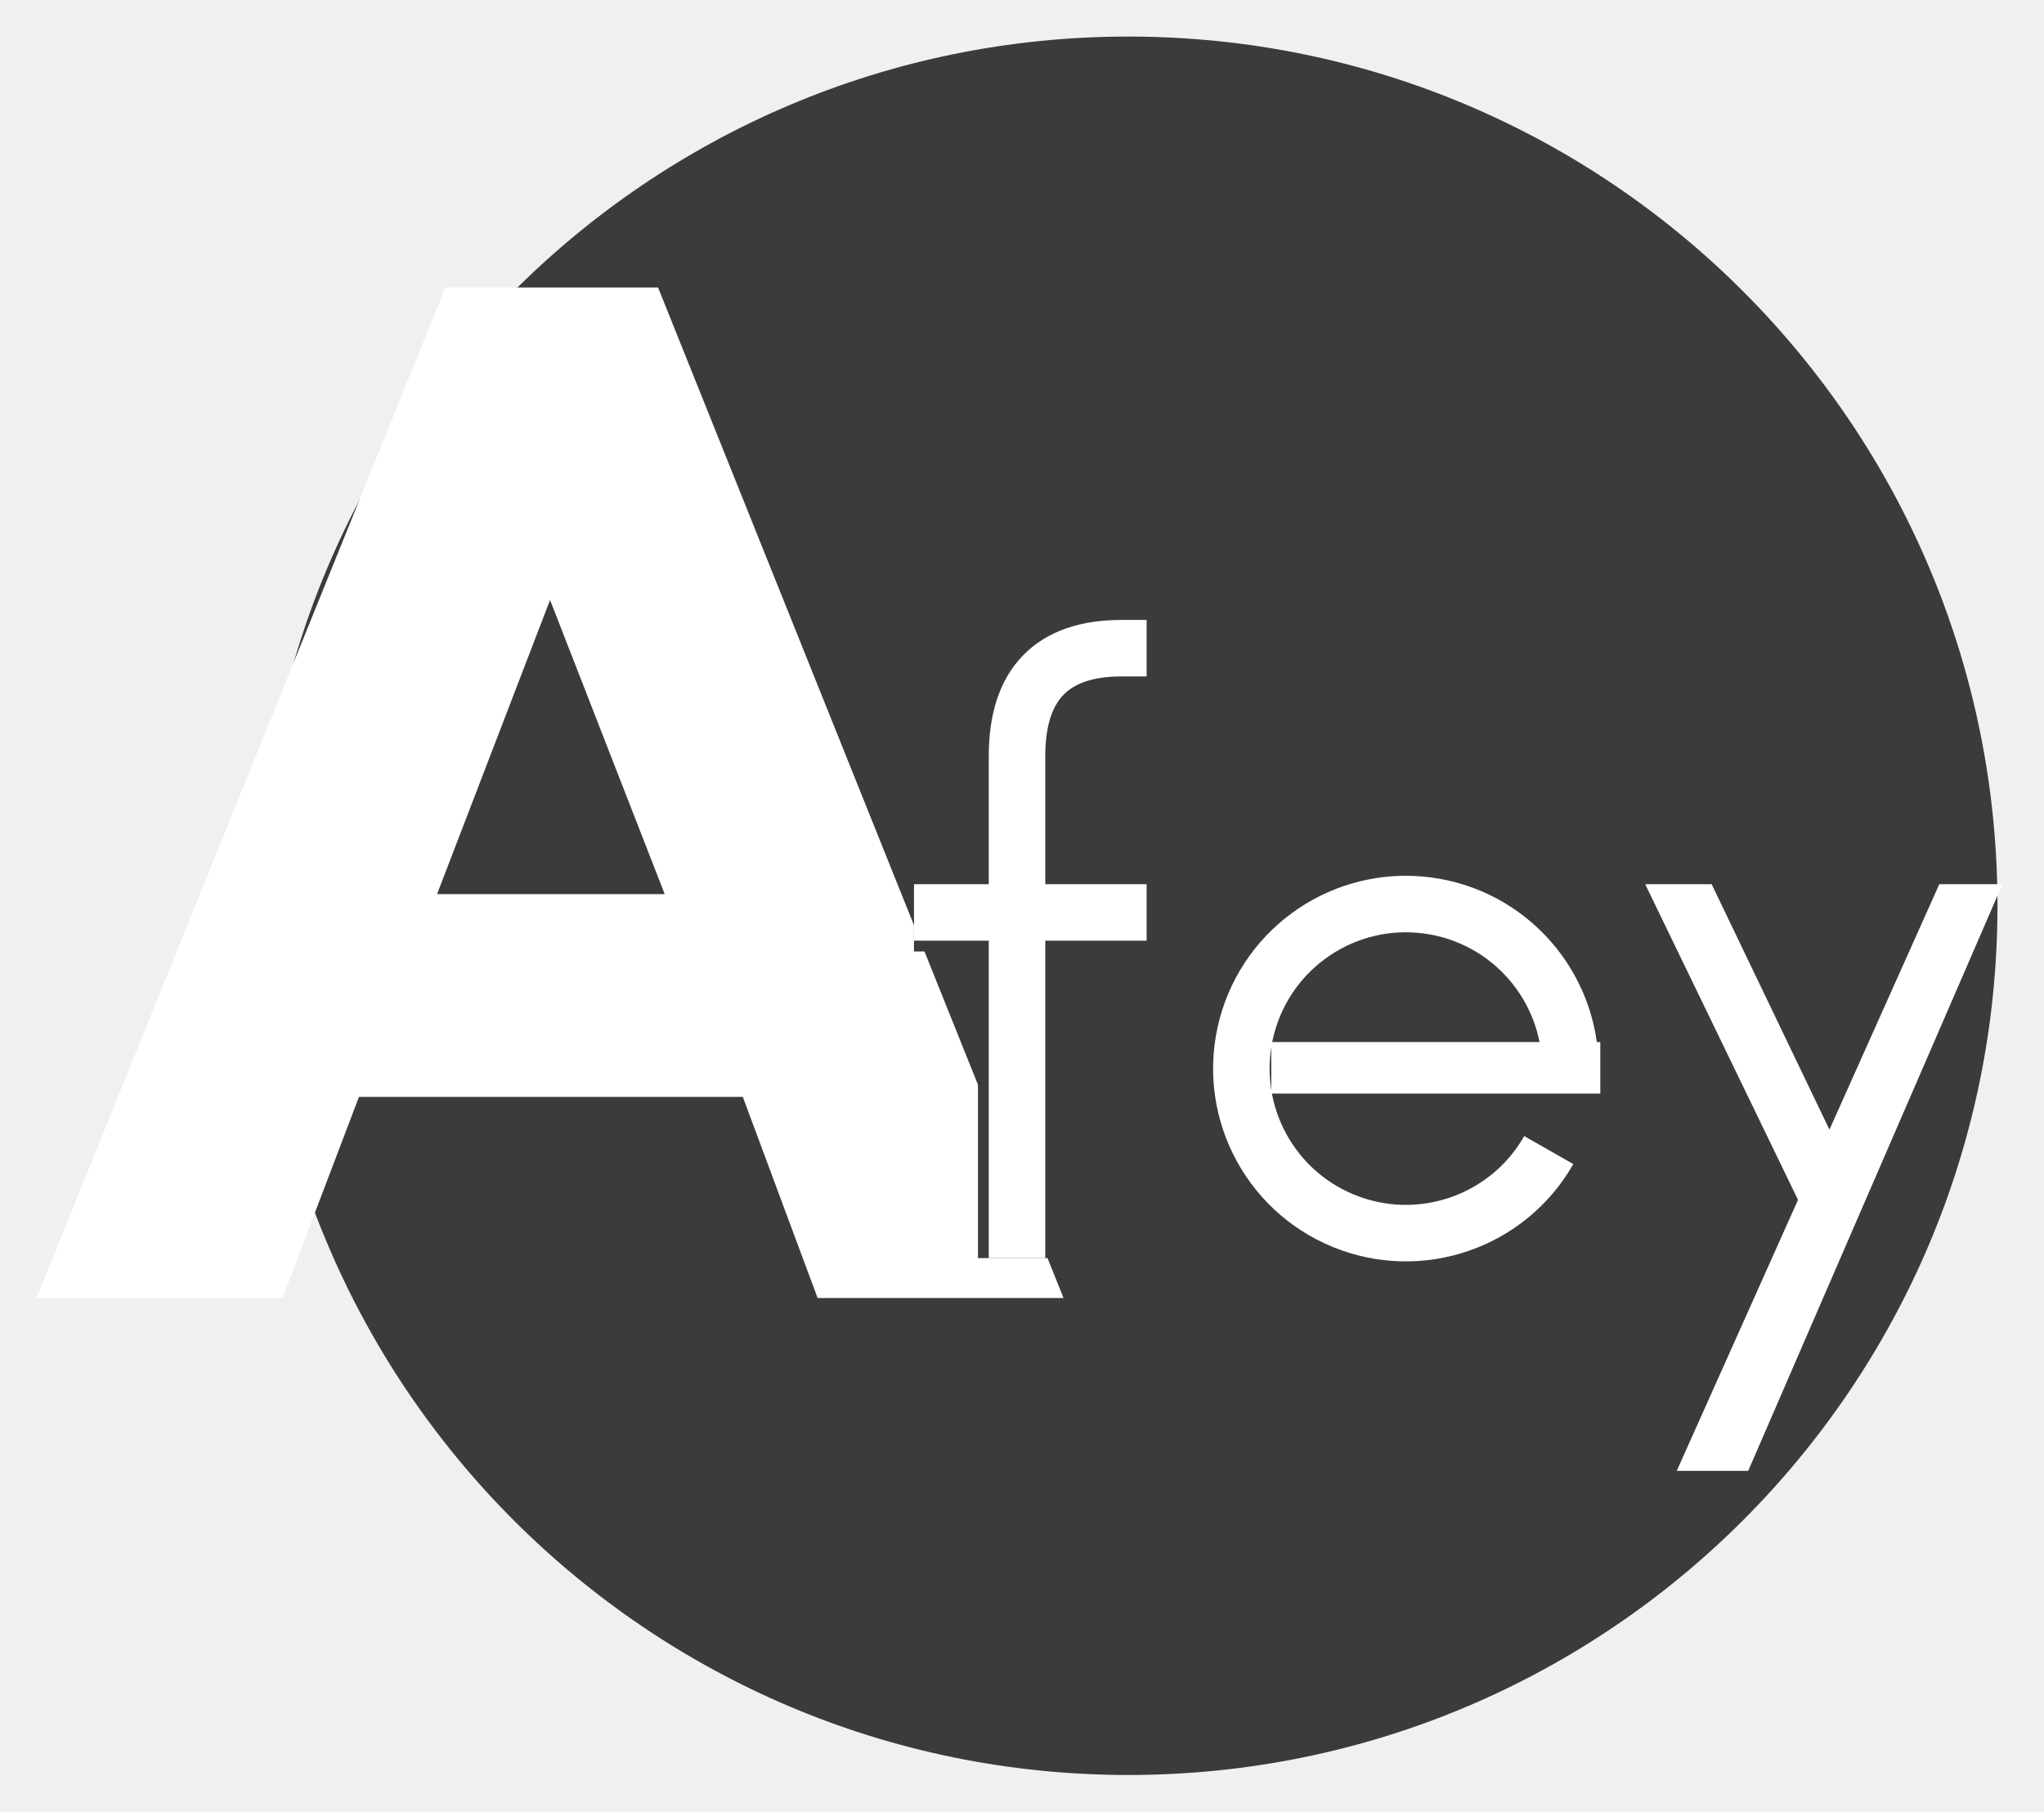
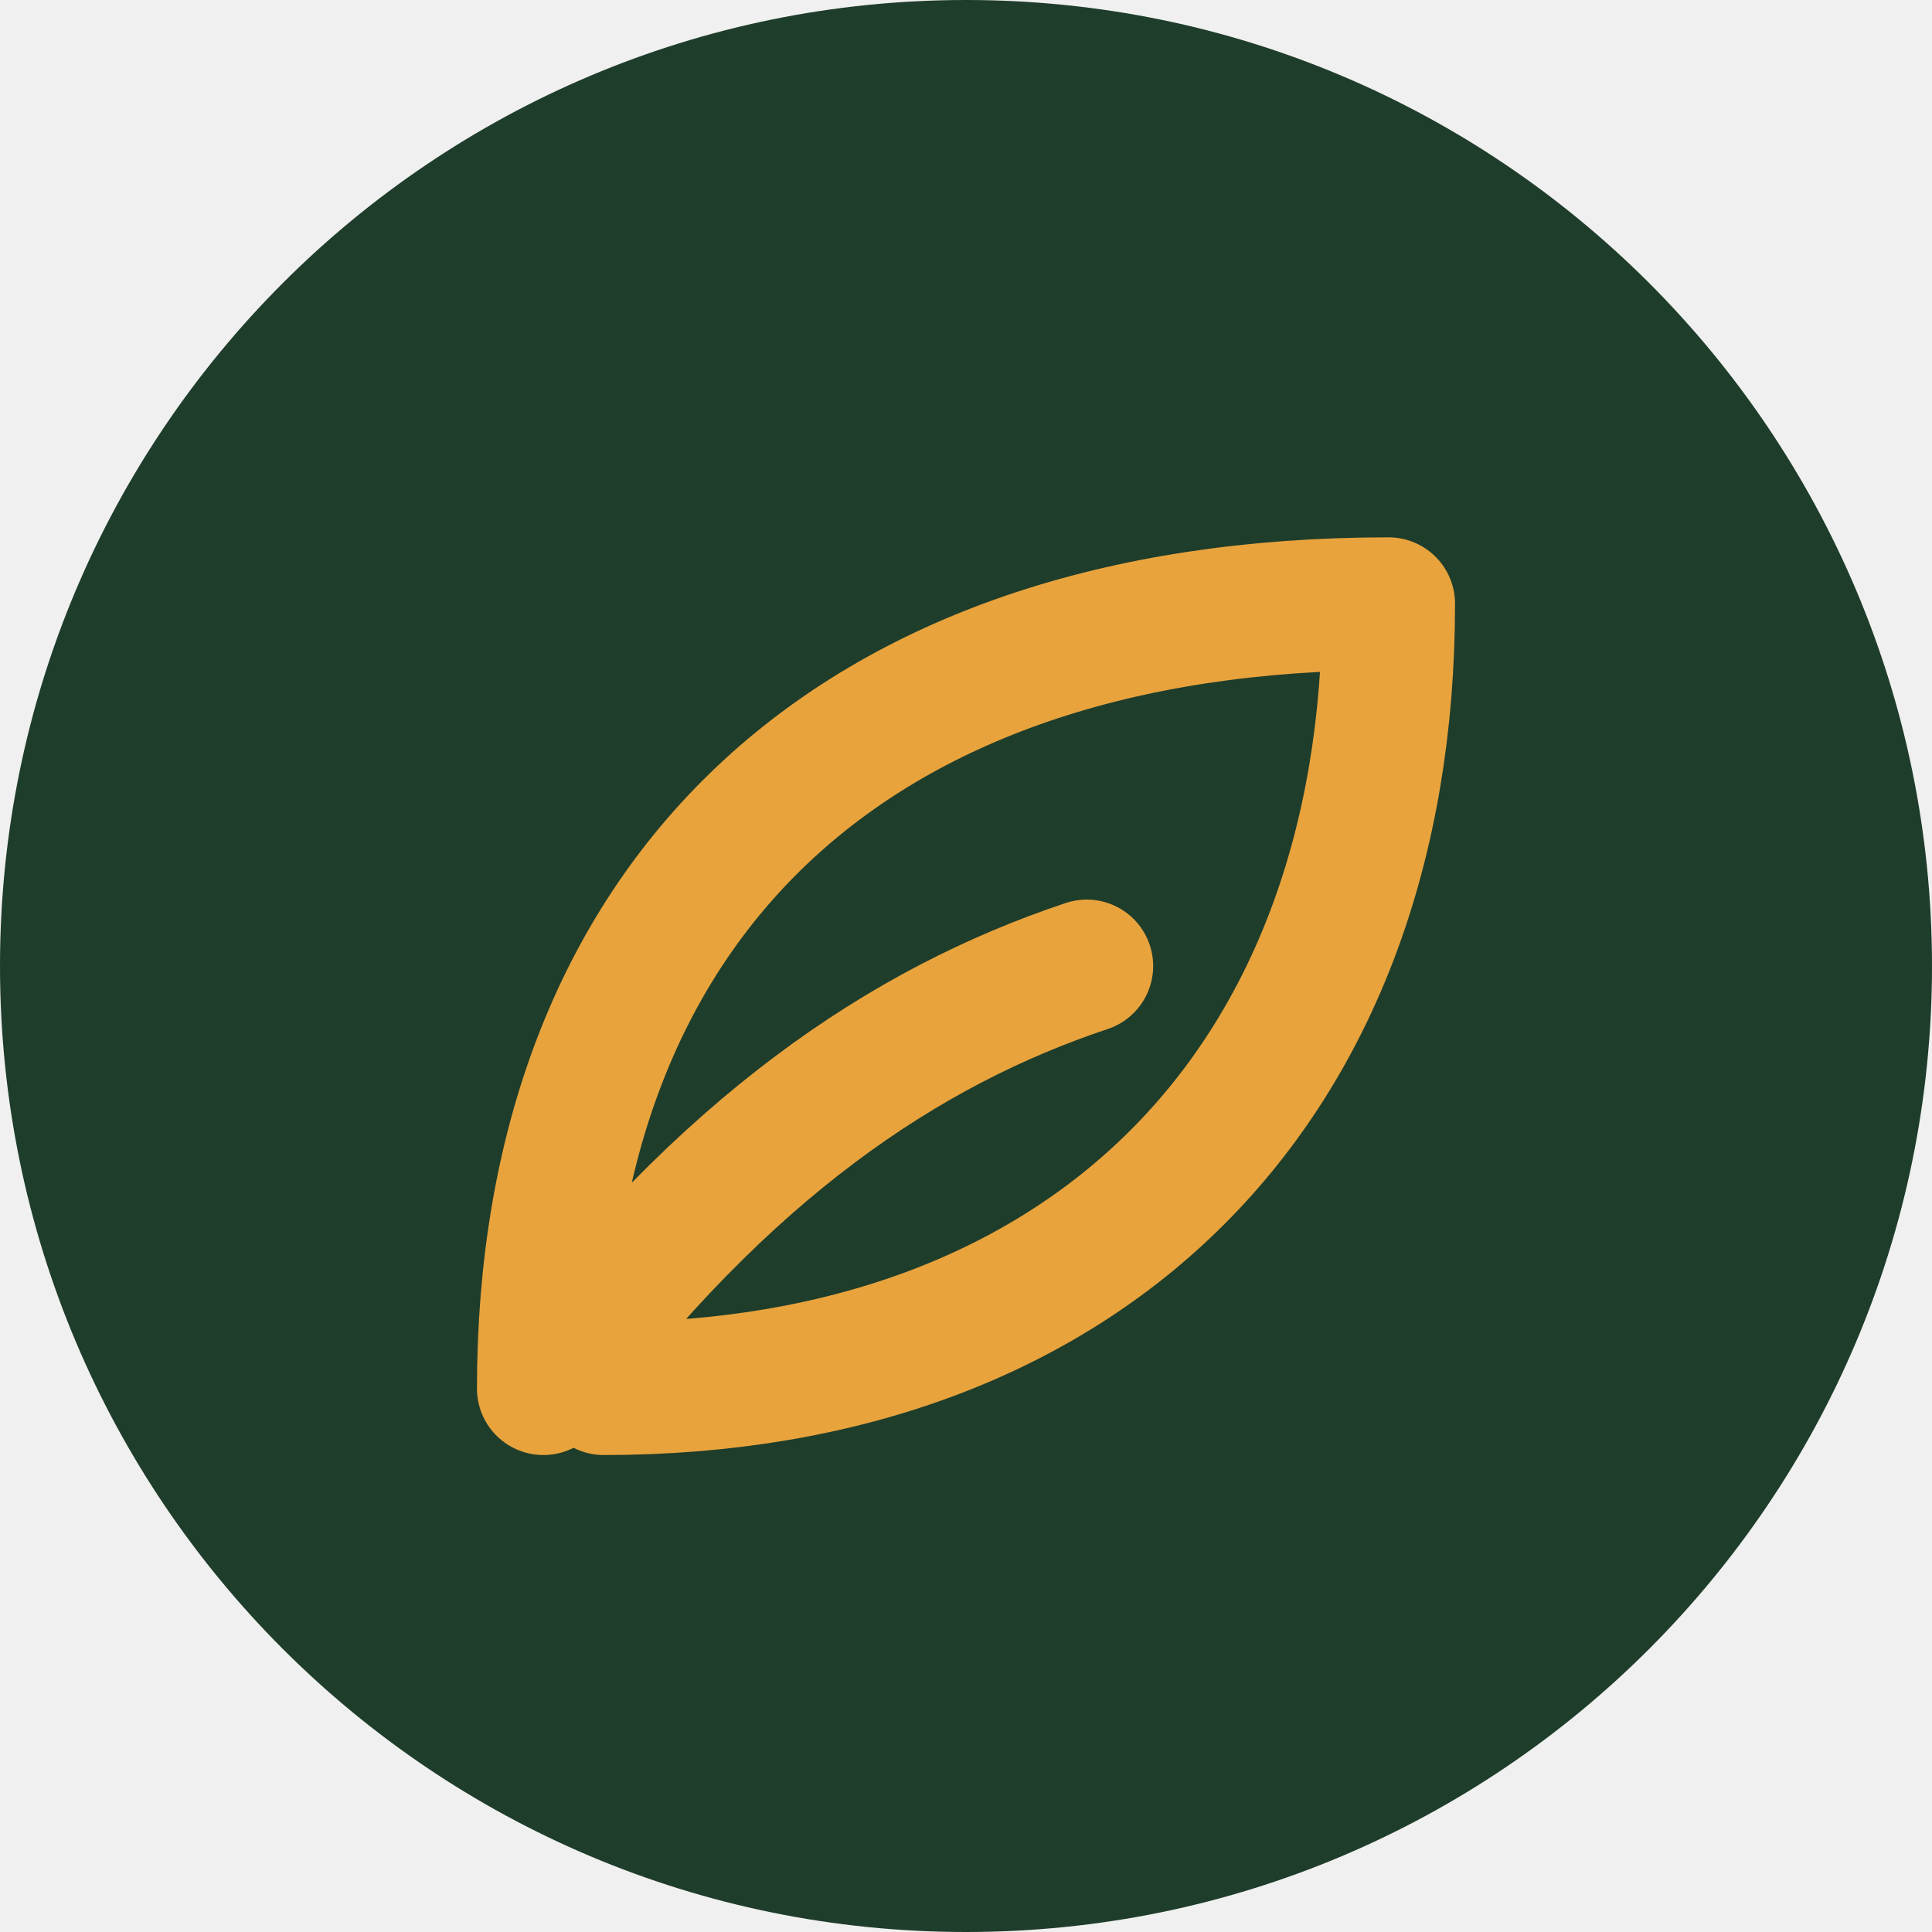
- <svg xmlns="http://www.w3.org/2000/svg" viewBox="170 290 1230 1090" role="img" aria-label="Afey">
-   <circle cx="849" cy="835" r="523" fill="#3c3b39" />
-   <path fill="#fff" fill-rule="evenodd" d="M438 463H566L810 1071H662L617 950H386L340 1071H192ZM501 651L433 828H570Z" />
-   <g stroke-linecap="butt" fill="none">
-     <path d="M782 1047V745Q782 680 845 680H860M720 839H860" stroke="#3c3b39" stroke-width="47" />
-     <path d="M782 1047V745Q782 680 845 680H860M720 839H860" stroke="#fff" stroke-width="34" />
-   </g>
-   <path d="M1115 933A99 99 0 1 0 1102 982" stroke="#fff" stroke-width="34" fill="none" />
-   <rect x="935" y="917" width="198" height="31" fill="#fff" />
-   <path fill="#fff" d="M1337 822H1375L1222 1175H1179ZM1160 822H1200L1272 972L1252 1012Z" />
+ <svg xmlns="http://www.w3.org/2000/svg" viewBox="0 0 32 32">
+   <circle cx="16" cy="16" r="16" fill="#1f3d2b" />
+   <path d="M9 23c0-8 5-13 14-13 0 8-5 13-13 13M9 23c3-4 6-6 9-7" fill="none" stroke="#e8a33d" stroke-width="2.2" stroke-linecap="round" stroke-linejoin="round" />
</svg>
